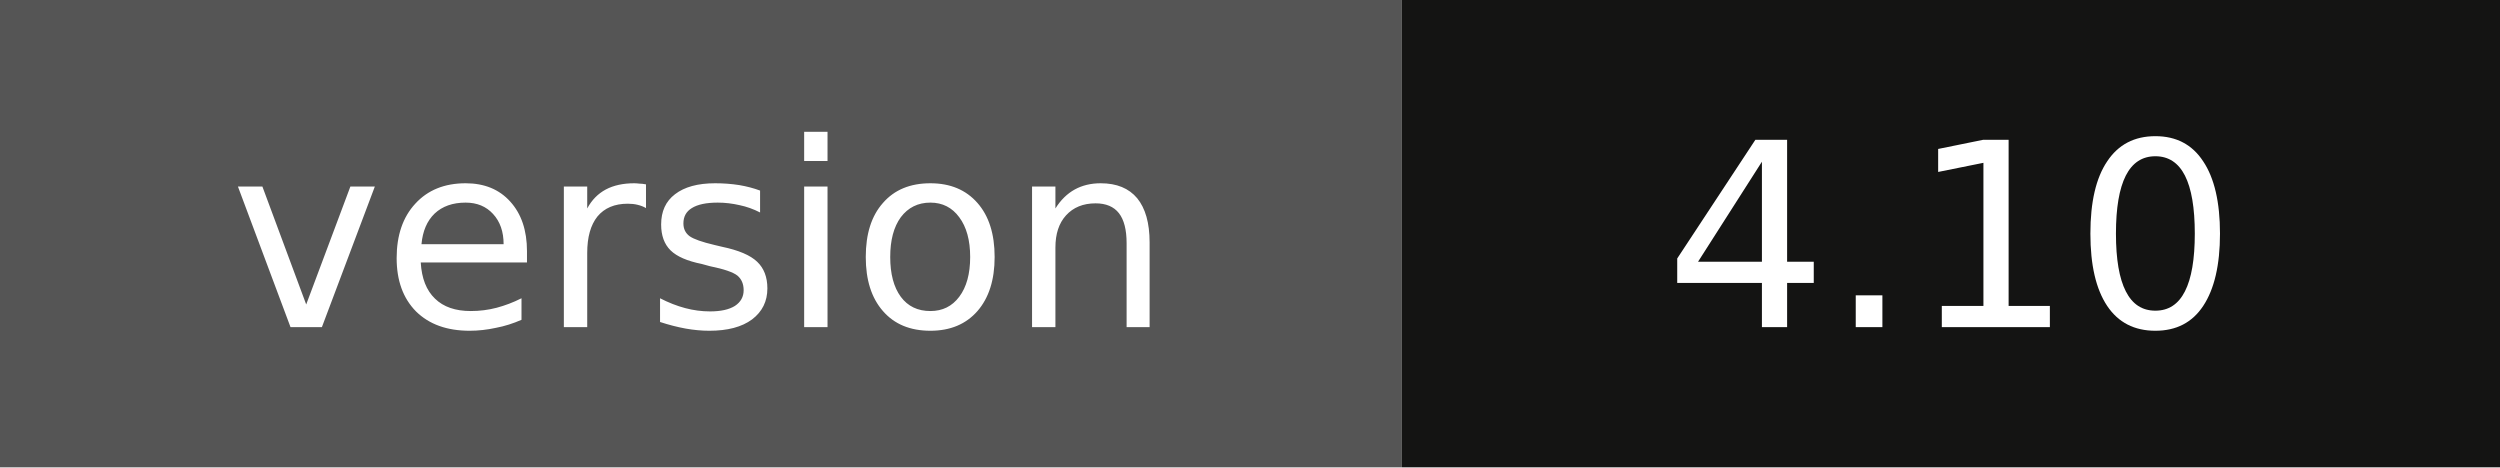
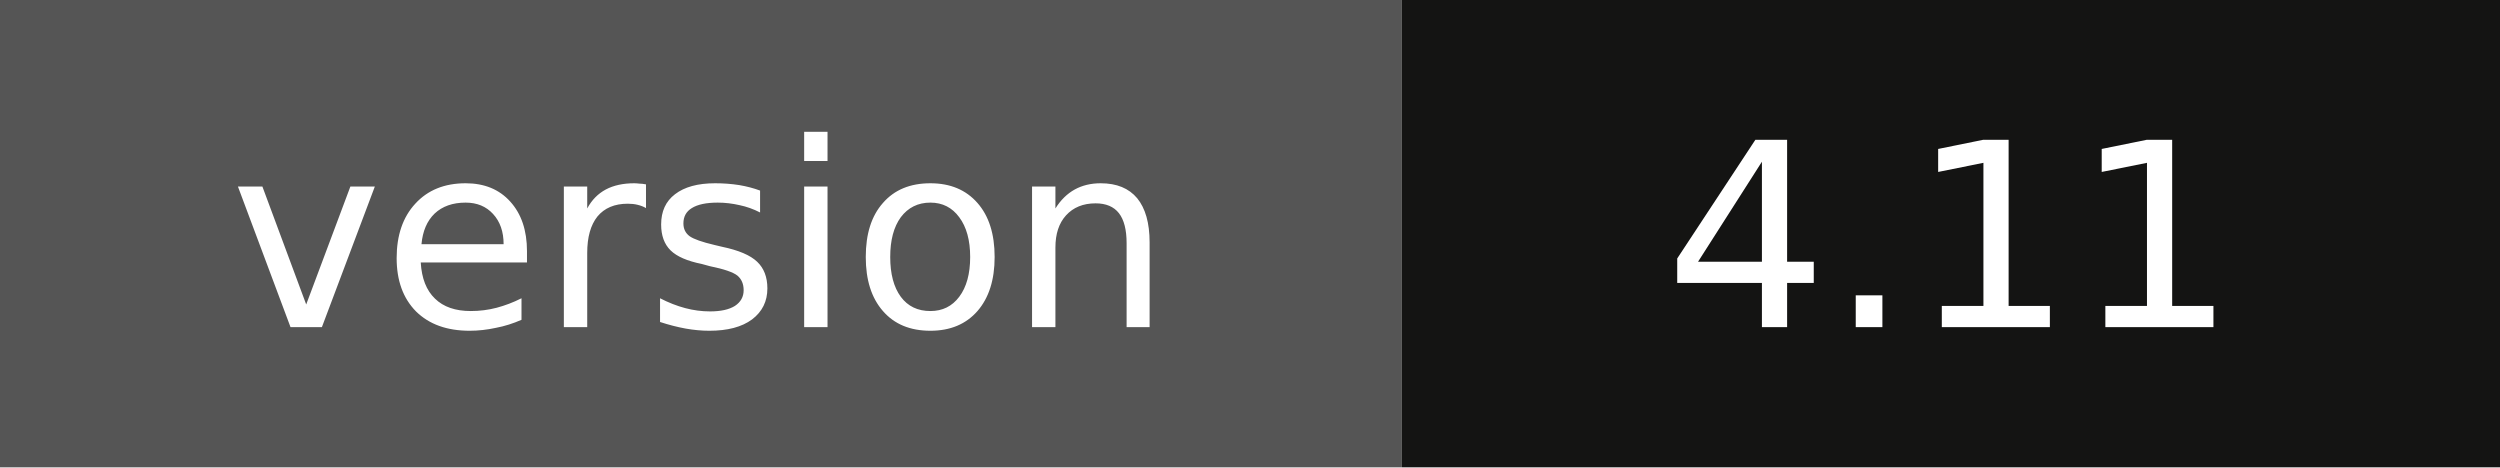
- <svg xmlns="http://www.w3.org/2000/svg" width="107" height="20" role="img" aria-label="version: 4.10">
+ <svg xmlns="http://www.w3.org/2000/svg" width="107" height="20" role="img" aria-label="version: 4.11">
  <rect width="60" height="20" fill="#555" />
  <rect x="60" width="47" height="20" fill="#141413" />
  <g fill="#fff" text-anchor="middle" font-family="Verdana,DejaVu Sans,sans-serif" font-size="11">
    <text x="30.0" y="14">version</text>
-     <text x="83.5" y="14">4.10</text>
+     <text x="83.5" y="14">4.11</text>
  </g>
</svg>
